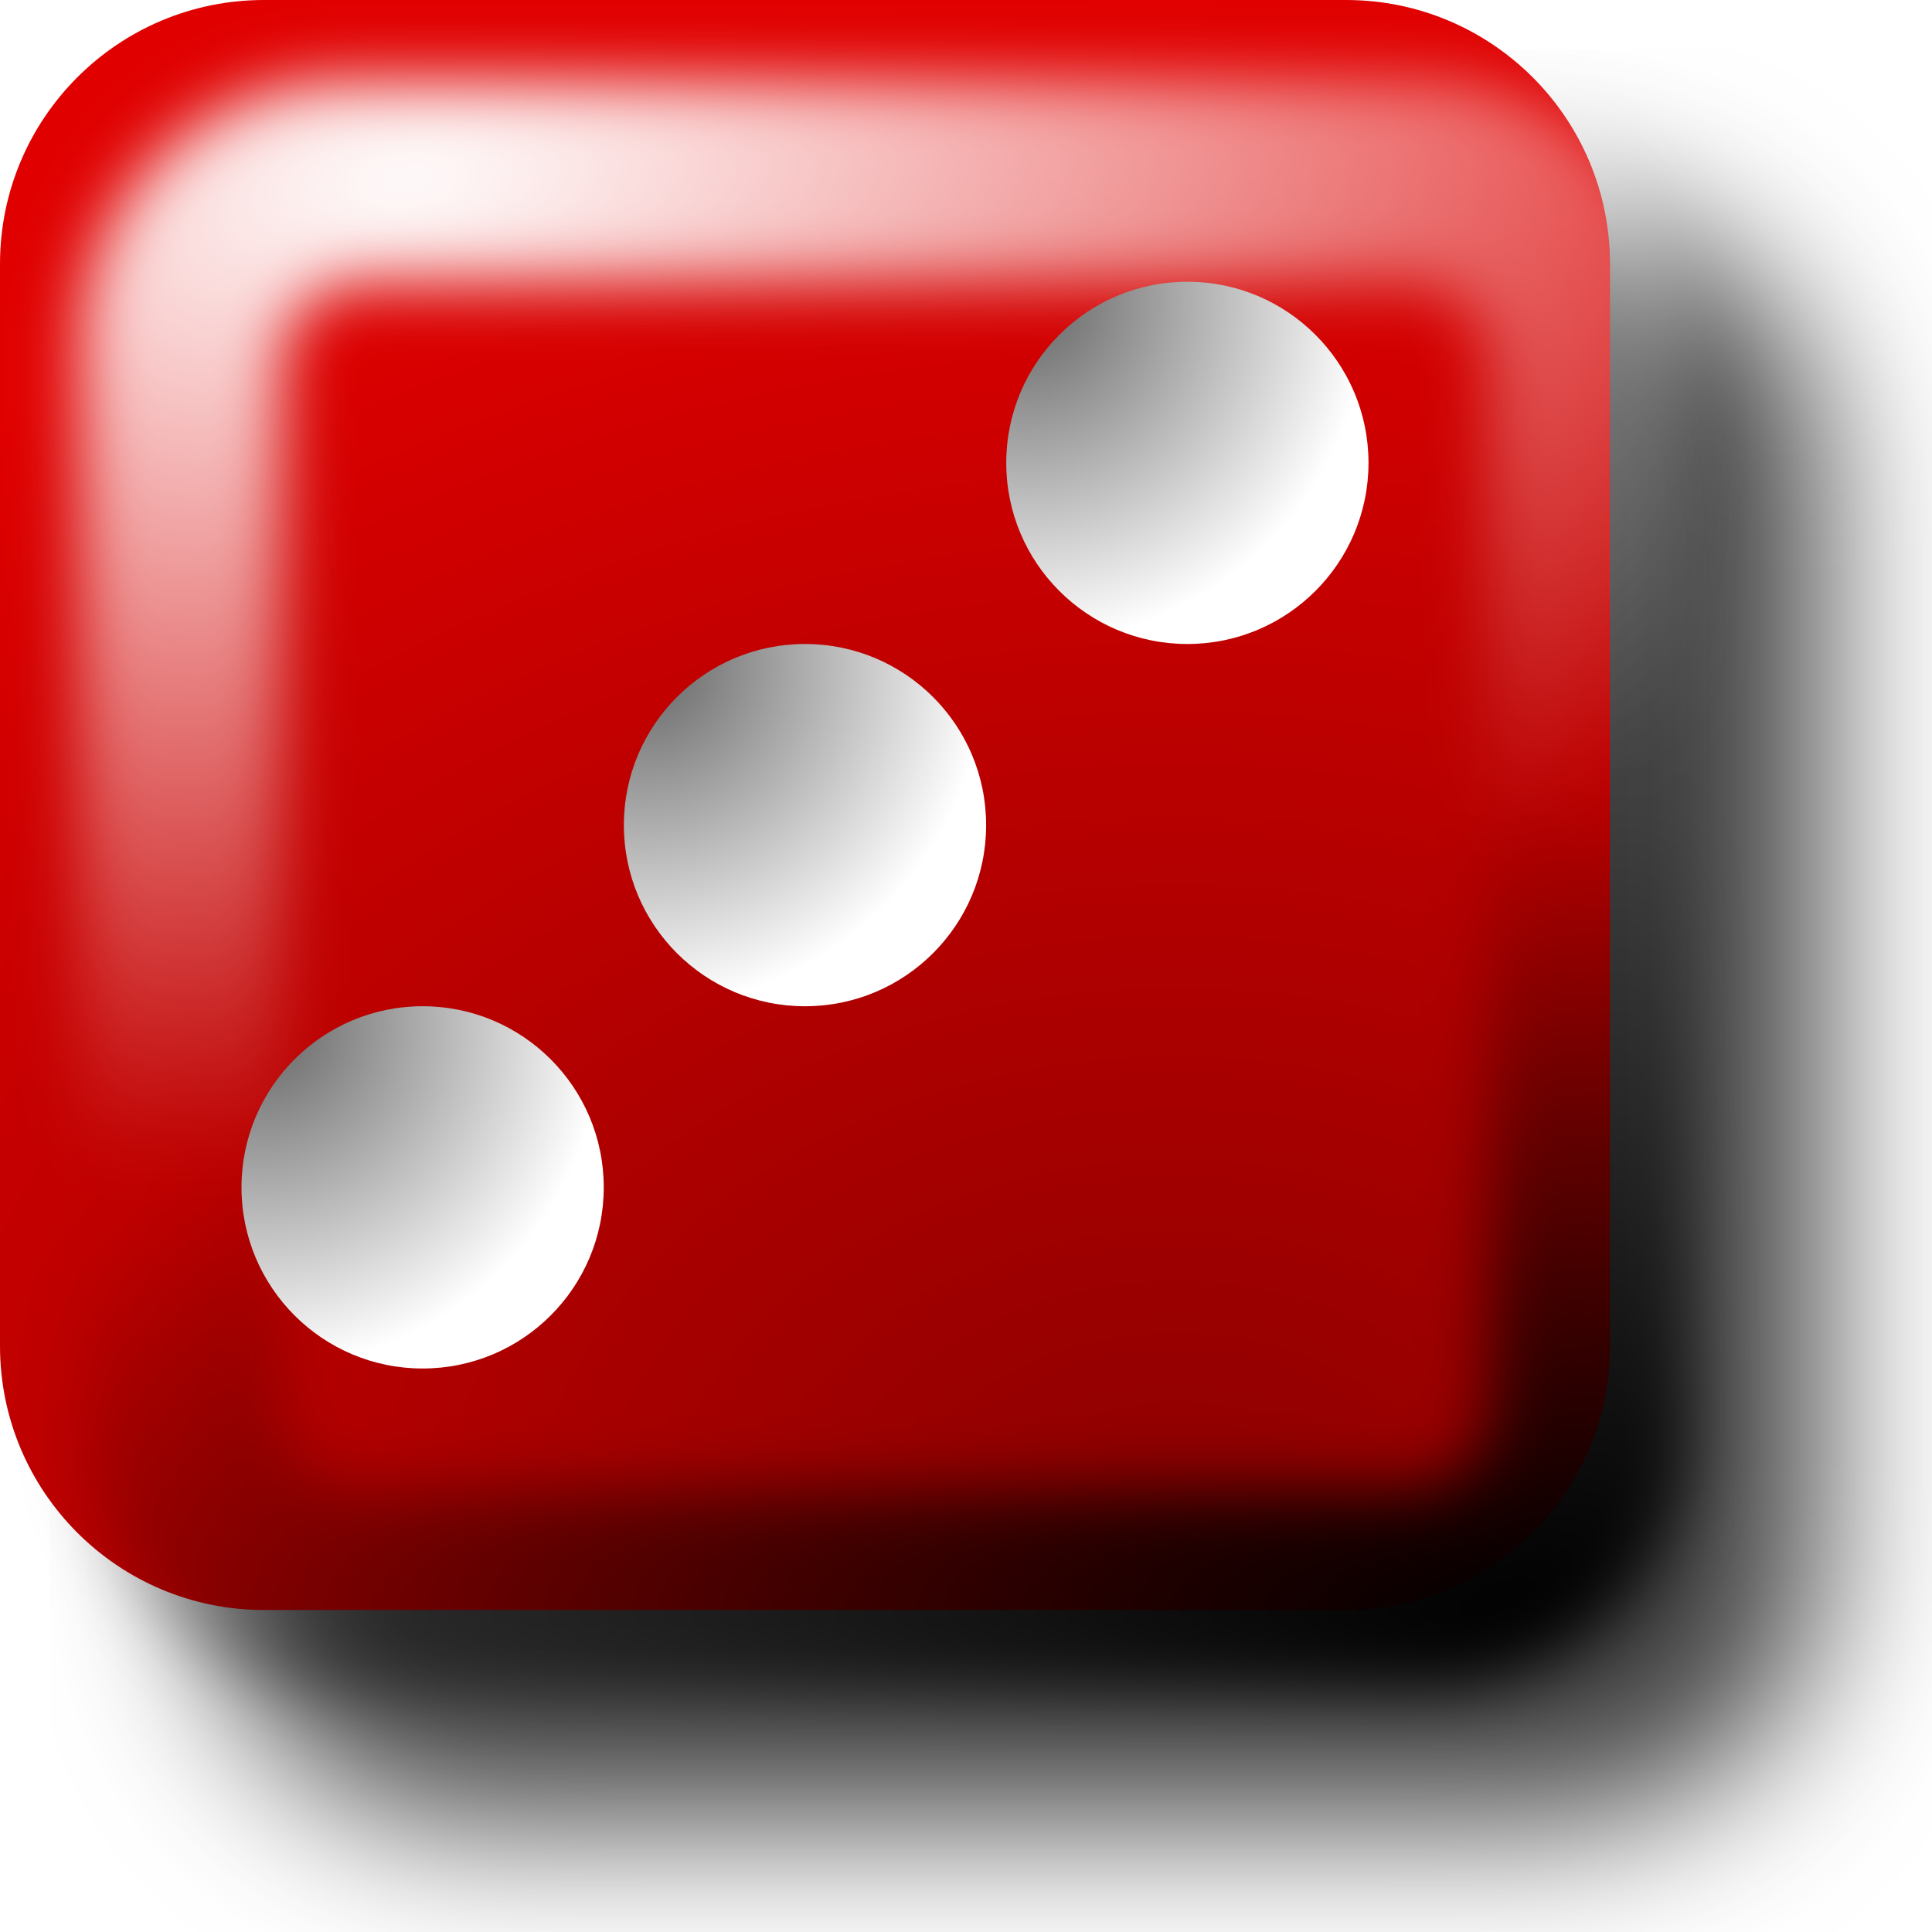
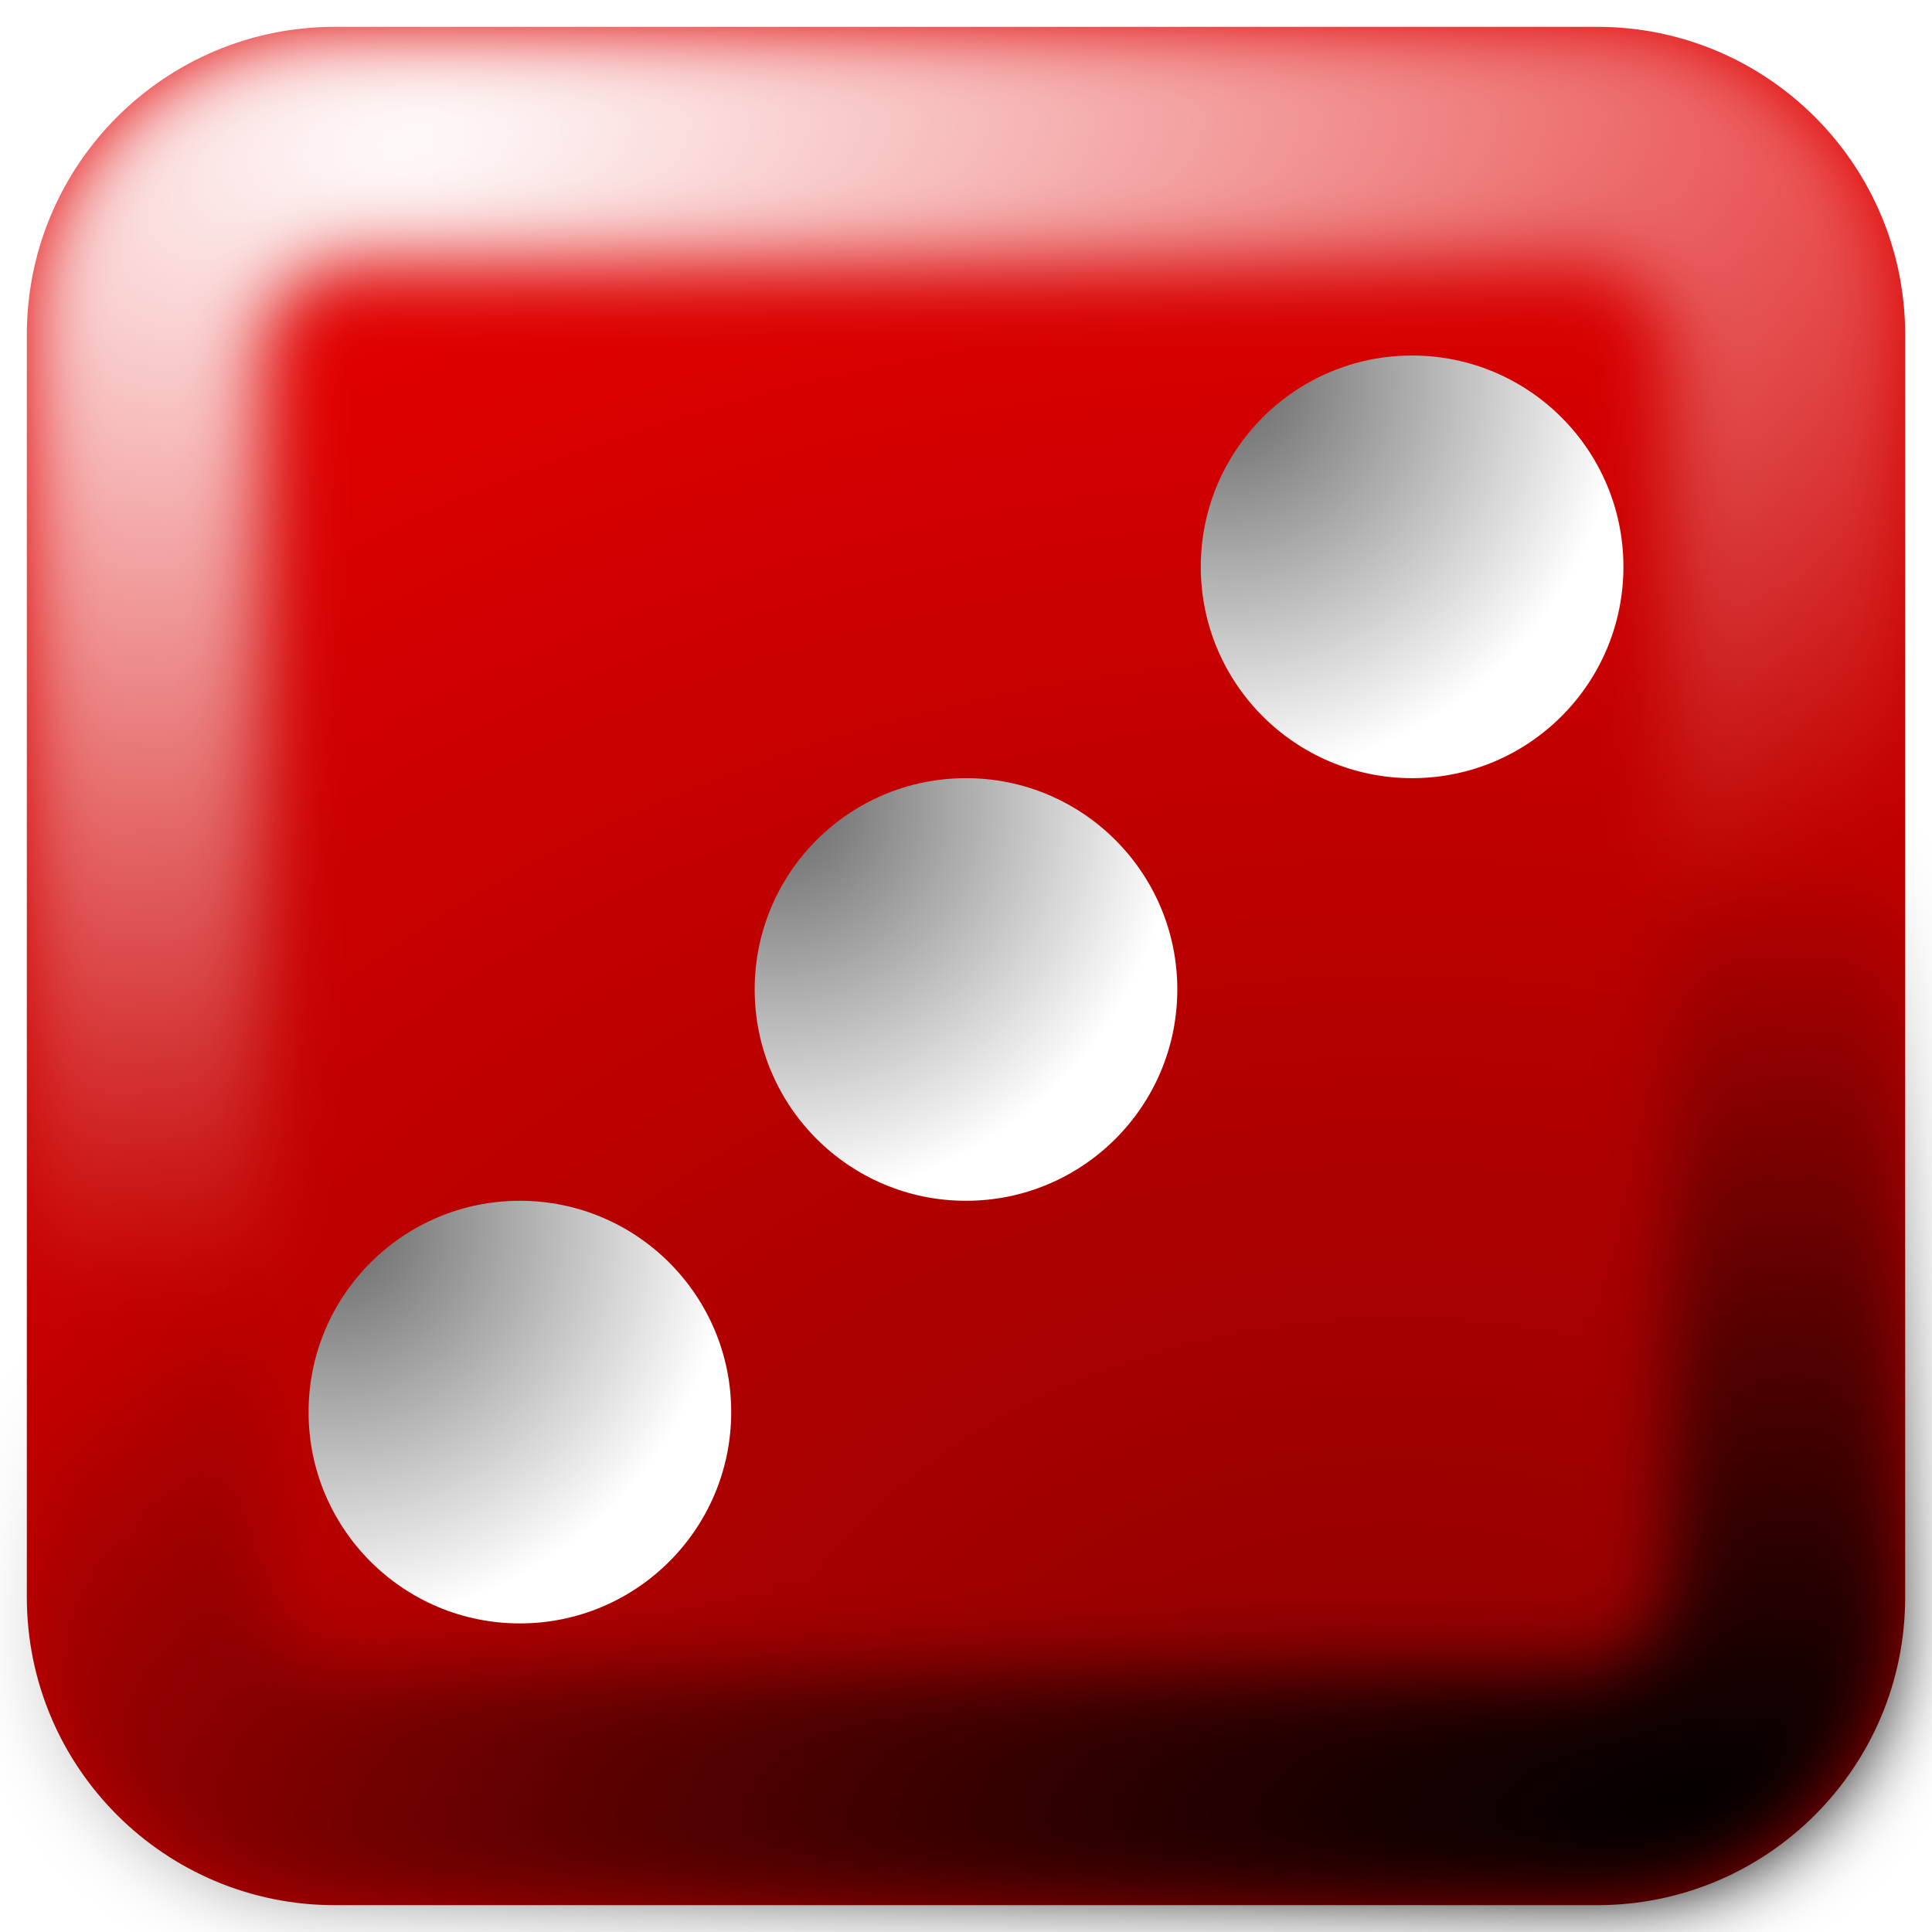
- <svg xmlns="http://www.w3.org/2000/svg" xmlns:xlink="http://www.w3.org/1999/xlink" width="48px" height="48px" id="svg2186">
+ <svg xmlns="http://www.w3.org/2000/svg" xmlns:xlink="http://www.w3.org/1999/xlink" width="48px" height="48px" id="svg2186" version="1.1">
  <defs id="defs2188">
    <linearGradient id="linearGradient3809">
      <stop style="stop-color:#646464;stop-opacity:1;" offset="0" id="stop3811" />
      <stop style="stop-color:#ffffff;stop-opacity:1;" offset="1" id="stop3813" />
    </linearGradient>
    <linearGradient id="linearGradient3543">
      <stop id="stop3545" offset="0" style="stop-color:#000000;stop-opacity:1;" />
      <stop id="stop3547" offset="1" style="stop-color:#000000;stop-opacity:0;" />
    </linearGradient>
    <linearGradient id="linearGradient3511">
      <stop style="stop-color:#ffffff;stop-opacity:1;" offset="0" id="stop3513" />
      <stop style="stop-color:#ffffff;stop-opacity:0;" offset="1" id="stop3515" />
    </linearGradient>
    <linearGradient id="linearGradient3210">
      <stop id="stop3212" offset="0" style="stop-color:#610000;stop-opacity:1;" />
      <stop id="stop3214" offset="1" style="stop-color:#ffa0a0;stop-opacity:1;" />
    </linearGradient>
    <linearGradient id="linearGradient3167">
      <stop style="stop-color:#8b0000;stop-opacity:1;" offset="0" id="stop3169" />
      <stop style="stop-color:#e00000;stop-opacity:1;" offset="1" id="stop3171" />
    </linearGradient>
    <radialGradient xlink:href="#linearGradient3167" id="radialGradient3553" gradientUnits="userSpaceOnUse" gradientTransform="matrix(2.214103,0,0,1.728684,-44.57099,-11.80892)" cx="33.332" cy="29.332" fx="33.332" fy="29.332" r="21.064" />
-     <filter id="filter3605">
-       <feGaussianBlur stdDeviation="2" id="feGaussianBlur3607" />
-     </filter>
-     <radialGradient xlink:href="#linearGradient3511" id="radialGradient3764" gradientUnits="userSpaceOnUse" gradientTransform="matrix(2.188274,-0.3372023,-0.1722663,-1.117922,-36.64043,46.98568)" cx="23.796" cy="30.859" fx="23.796" fy="30.859" r="21.064" />
+     <radialGradient xlink:href="#linearGradient3511" id="radialGradient3764" gradientUnits="userSpaceOnUse" gradientTransform="matrix(2.188274,-0.3372023,-0.1722663,-1.117922,-38.64043,44.98568)" cx="23.796" cy="30.859" fx="23.796" fy="30.859" r="21.064" />
    <filter id="filter3782">
      <feGaussianBlur stdDeviation="0.8" id="feGaussianBlur3784" />
    </filter>
-     <radialGradient xlink:href="#linearGradient3543" id="radialGradient3789" gradientUnits="userSpaceOnUse" gradientTransform="matrix(-2.195068,0.2897038,0.1252845,0.9492732,94.56374,33.52496)" cx="25.793" cy="-0.955" fx="25.793" fy="-0.955" r="21.064" />
+     <radialGradient xlink:href="#linearGradient3543" id="radialGradient3789" gradientUnits="userSpaceOnUse" gradientTransform="matrix(-2.195068,0.2897038,0.1252845,0.9492732,92.56374,31.52496)" cx="25.793" cy="-0.955" fx="25.793" fy="-0.955" r="21.064" />
    <radialGradient xlink:href="#linearGradient3809" id="radialGradient3815" cx="20.216" cy="22.363" fx="20.216" fy="22.363" r="5.443" gradientUnits="userSpaceOnUse" gradientTransform="matrix(1.888889,0,0,1.888889,-19.10843,-21.01696)" />
    <radialGradient xlink:href="#linearGradient3809" id="radialGradient4050" gradientUnits="userSpaceOnUse" gradientTransform="matrix(1.888889,0,0,1.888889,-19.10843,-21.01696)" cx="20.216" cy="22.363" fx="20.216" fy="22.363" r="5.443" />
    <radialGradient xlink:href="#linearGradient3809" id="radialGradient2629" gradientUnits="userSpaceOnUse" gradientTransform="matrix(1.888889,0,0,1.888889,-19.10843,-21.01696)" cx="20.216" cy="22.363" fx="20.216" fy="22.363" r="5.443" />
  </defs>
-   <g id="layer4">
-     <rect style="opacity:0.75;color:#000000;fill:#000000;fill-opacity:1;fill-rule:evenodd;stroke:none;stroke-width:1.856;stroke-linecap:round;stroke-linejoin:round;marker:none;marker-start:none;marker-mid:none;marker-end:none;stroke-miterlimit:4;stroke-dasharray:none;stroke-dashoffset:0;stroke-opacity:1;visibility:visible;display:inline;overflow:visible;filter:url(#filter3605);enable-background:accumulate" id="rect3555" width="40" height="40" x="5.25" y="5.25" rx="6.558" />
-   </g>
-   <g id="layer1" style="display:inline">
-     <rect style="opacity:1;color:#000000;fill:url(#radialGradient3553);fill-opacity:1;fill-rule:evenodd;stroke:none;stroke-width:1.856;stroke-linecap:round;stroke-linejoin:round;marker:none;marker-start:none;marker-mid:none;marker-end:none;stroke-miterlimit:4;stroke-dasharray:none;stroke-dashoffset:0;stroke-opacity:1;visibility:visible;display:inline;overflow:visible;enable-background:accumulate" id="rect3239" width="40" height="40" x="0" y="0" rx="6.558" />
-   </g>
-   <g id="layer6" style="display:inline">
-     <path style="opacity:1;color:#000000;fill:url(#radialGradient3764);fill-opacity:1;fill-rule:evenodd;stroke:none;stroke-width:1.856;stroke-linecap:round;stroke-linejoin:round;marker:none;marker-start:none;marker-mid:none;marker-end:none;stroke-miterlimit:4;stroke-dasharray:none;stroke-dashoffset:0;stroke-opacity:1;visibility:visible;display:inline;overflow:visible;filter:url(#filter3782);enable-background:accumulate" d="M 8.562,2 C 4.93,2 2,4.93 2,8.562 L 2,35.438 C 2,39.07 4.93,42 8.562,42 L 35.438,42 C 39.07,42 42,39.07 42,35.438 L 42,8.562 C 42,4.93 39.07,2 35.438,2 L 8.562,2 z M 9,7 L 35,7 C 36.108,7 37,7.892 37,9 L 37,35 C 37,36.108 36.108,37 35,37 L 9,37 C 7.892,37 7,36.108 7,35 L 7,9 C 7,7.892 7.892,7 9,7 z " id="rect3714" />
-   </g>
-   <g id="layer3" style="display:inline">
-     <path style="opacity:1;color:#000000;fill:url(#radialGradient3789);fill-opacity:1;fill-rule:evenodd;stroke:none;stroke-width:1.856;stroke-linecap:round;stroke-linejoin:round;marker:none;marker-start:none;marker-mid:none;marker-end:none;stroke-miterlimit:4;stroke-dasharray:none;stroke-dashoffset:0;stroke-opacity:1;visibility:visible;display:inline;overflow:visible;filter:url(#filter3782);enable-background:accumulate" d="M 8.562,2 C 4.93,2 2,4.93 2,8.562 L 2,35.438 C 2,39.07 4.93,42 8.562,42 L 35.438,42 C 39.07,42 42,39.07 42,35.438 L 42,8.562 C 42,4.93 39.07,2 35.438,2 L 8.562,2 z M 9,7 L 35,7 C 36.108,7 37,7.892 37,9 L 37,35 C 37,36.108 36.108,37 35,37 L 9,37 C 7.892,37 7,36.108 7,35 L 7,9 C 7,7.892 7.892,7 9,7 z " id="path3786" />
-   </g>
+   <g id="layer4" />
+   <g id="layer1" style="display:inline" />
+   <g id="layer6" style="display:inline" />
+   <g id="layer3" style="display:inline" />
  <g id="layer5" style="display:inline">
-     <path style="opacity:1;color:#000000;fill:url(#radialGradient4050);fill-opacity:1;fill-rule:evenodd;stroke:none;stroke-width:2;stroke-linecap:round;stroke-linejoin:round;marker:none;marker-start:none;marker-mid:none;marker-end:none;stroke-miterlimit:4;stroke-dasharray:none;stroke-dashoffset:0;stroke-opacity:1;visibility:visible;display:inline;overflow:visible;enable-background:accumulate" id="path3710" d="M 29.359 26.063 A 5.443 5.443 0 1 1  18.473,26.063 A 5.443 5.443 0 1 1  29.359 26.063 z" transform="matrix(0.8267545,0,0,0.8267545,0.227273,-1.047852)" />
-     <path style="opacity:1;color:#000000;fill:url(#radialGradient2629);fill-opacity:1;fill-rule:evenodd;stroke:none;stroke-width:2;stroke-linecap:round;stroke-linejoin:round;marker:none;marker-start:none;marker-mid:none;marker-end:none;stroke-miterlimit:4;stroke-dasharray:none;stroke-dashoffset:0;stroke-opacity:1;visibility:visible;display:inline;overflow:visible;enable-background:accumulate" id="path3795" d="M 29.359 26.063 A 5.443 5.443 0 1 1  18.473,26.063 A 5.443 5.443 0 1 1  29.359 26.063 z" transform="matrix(0.8267545,0,0,0.8267545,9.727273,-10.04785)" />
-     <path style="opacity:1;color:#000000;fill:url(#radialGradient3815);fill-opacity:1;fill-rule:evenodd;stroke:none;stroke-width:2;stroke-linecap:round;stroke-linejoin:round;marker:none;marker-start:none;marker-mid:none;marker-end:none;stroke-miterlimit:4;stroke-dasharray:none;stroke-dashoffset:0;stroke-opacity:1;visibility:visible;display:inline;overflow:visible;enable-background:accumulate" id="path3803" d="M 29.359 26.063 A 5.443 5.443 0 1 1  18.473,26.063 A 5.443 5.443 0 1 1  29.359 26.063 z" transform="matrix(0.8267545,0,0,0.8267545,-9.272727,7.952148)" />
+     <g id="g857" transform="matrix(1.166667,0,0,1.166667,0.666666,0.666666)">
+       <rect rx="6.558" y="0" x="0" height="40" width="40" id="rect3239" style="color:#000000;display:inline;overflow:visible;visibility:visible;opacity:1;fill:url(#radialGradient3553);fill-opacity:1;fill-rule:evenodd;stroke:none;stroke-width:1.856;stroke-linecap:round;stroke-linejoin:round;stroke-miterlimit:4;stroke-dasharray:none;stroke-dashoffset:0;stroke-opacity:1;marker:none;marker-start:none;marker-mid:none;marker-end:none;enable-background:accumulate" />
+       <path id="rect3714" d="M 6.562,0 C 2.93,0 0,2.93 0,6.562 v 26.875 C 0,37.07 2.93,40 6.562,40 h 26.875 C 37.07,40 40,37.07 40,33.438 V 6.562 C 40,2.93 37.07,0 33.438,0 Z M 7,5 h 26 c 1.108,0 2,0.892 2,2 v 26 c 0,1.108 -0.892,2 -2,2 H 7 C 5.892,35 5,34.108 5,33 V 7 C 5,5.892 5.892,5 7,5 Z" style="color:#000000;display:inline;overflow:visible;visibility:visible;opacity:1;fill:url(#radialGradient3764);fill-opacity:1;fill-rule:evenodd;stroke:none;stroke-width:1.856;stroke-linecap:round;stroke-linejoin:round;stroke-miterlimit:4;stroke-dasharray:none;stroke-dashoffset:0;stroke-opacity:1;marker:none;marker-start:none;marker-mid:none;marker-end:none;filter:url(#filter3782);enable-background:accumulate" />
+       <path id="path3786" d="M 6.562,0 C 2.93,0 0,2.93 0,6.562 v 26.875 C 0,37.07 2.93,40 6.562,40 h 26.875 C 37.07,40 40,37.07 40,33.438 V 6.562 C 40,2.93 37.07,0 33.438,0 Z M 7,5 h 26 c 1.108,0 2,0.892 2,2 v 26 c 0,1.108 -0.892,2 -2,2 H 7 C 5.892,35 5,34.108 5,33 V 7 C 5,5.892 5.892,5 7,5 Z" style="color:#000000;display:inline;overflow:visible;visibility:visible;opacity:1;fill:url(#radialGradient3789);fill-opacity:1;fill-rule:evenodd;stroke:none;stroke-width:1.856;stroke-linecap:round;stroke-linejoin:round;stroke-miterlimit:4;stroke-dasharray:none;stroke-dashoffset:0;stroke-opacity:1;marker:none;marker-start:none;marker-mid:none;marker-end:none;filter:url(#filter3782);enable-background:accumulate" />
+       <circle transform="matrix(0.8267545,0,0,0.8267545,0.227273,-1.047852)" id="path3710" style="color:#000000;display:inline;overflow:visible;visibility:visible;opacity:1;fill:url(#radialGradient4050);fill-opacity:1;fill-rule:evenodd;stroke:none;stroke-width:2;stroke-linecap:round;stroke-linejoin:round;stroke-miterlimit:4;stroke-dasharray:none;stroke-dashoffset:0;stroke-opacity:1;marker:none;marker-start:none;marker-mid:none;marker-end:none;enable-background:accumulate" cx="23.916" cy="26.063" r="5.443" />
+       <circle transform="matrix(0.8267545,0,0,0.8267545,9.727273,-10.04785)" id="path3795" style="color:#000000;display:inline;overflow:visible;visibility:visible;opacity:1;fill:url(#radialGradient2629);fill-opacity:1;fill-rule:evenodd;stroke:none;stroke-width:2;stroke-linecap:round;stroke-linejoin:round;stroke-miterlimit:4;stroke-dasharray:none;stroke-dashoffset:0;stroke-opacity:1;marker:none;marker-start:none;marker-mid:none;marker-end:none;enable-background:accumulate" cx="23.916" cy="26.063" r="5.443" />
+       <circle transform="matrix(0.8267545,0,0,0.8267545,-9.272727,7.952148)" id="path3803" style="color:#000000;display:inline;overflow:visible;visibility:visible;opacity:1;fill:url(#radialGradient3815);fill-opacity:1;fill-rule:evenodd;stroke:none;stroke-width:2;stroke-linecap:round;stroke-linejoin:round;stroke-miterlimit:4;stroke-dasharray:none;stroke-dashoffset:0;stroke-opacity:1;marker:none;marker-start:none;marker-mid:none;marker-end:none;enable-background:accumulate" cx="23.916" cy="26.063" r="5.443" />
+     </g>
  </g>
</svg>
